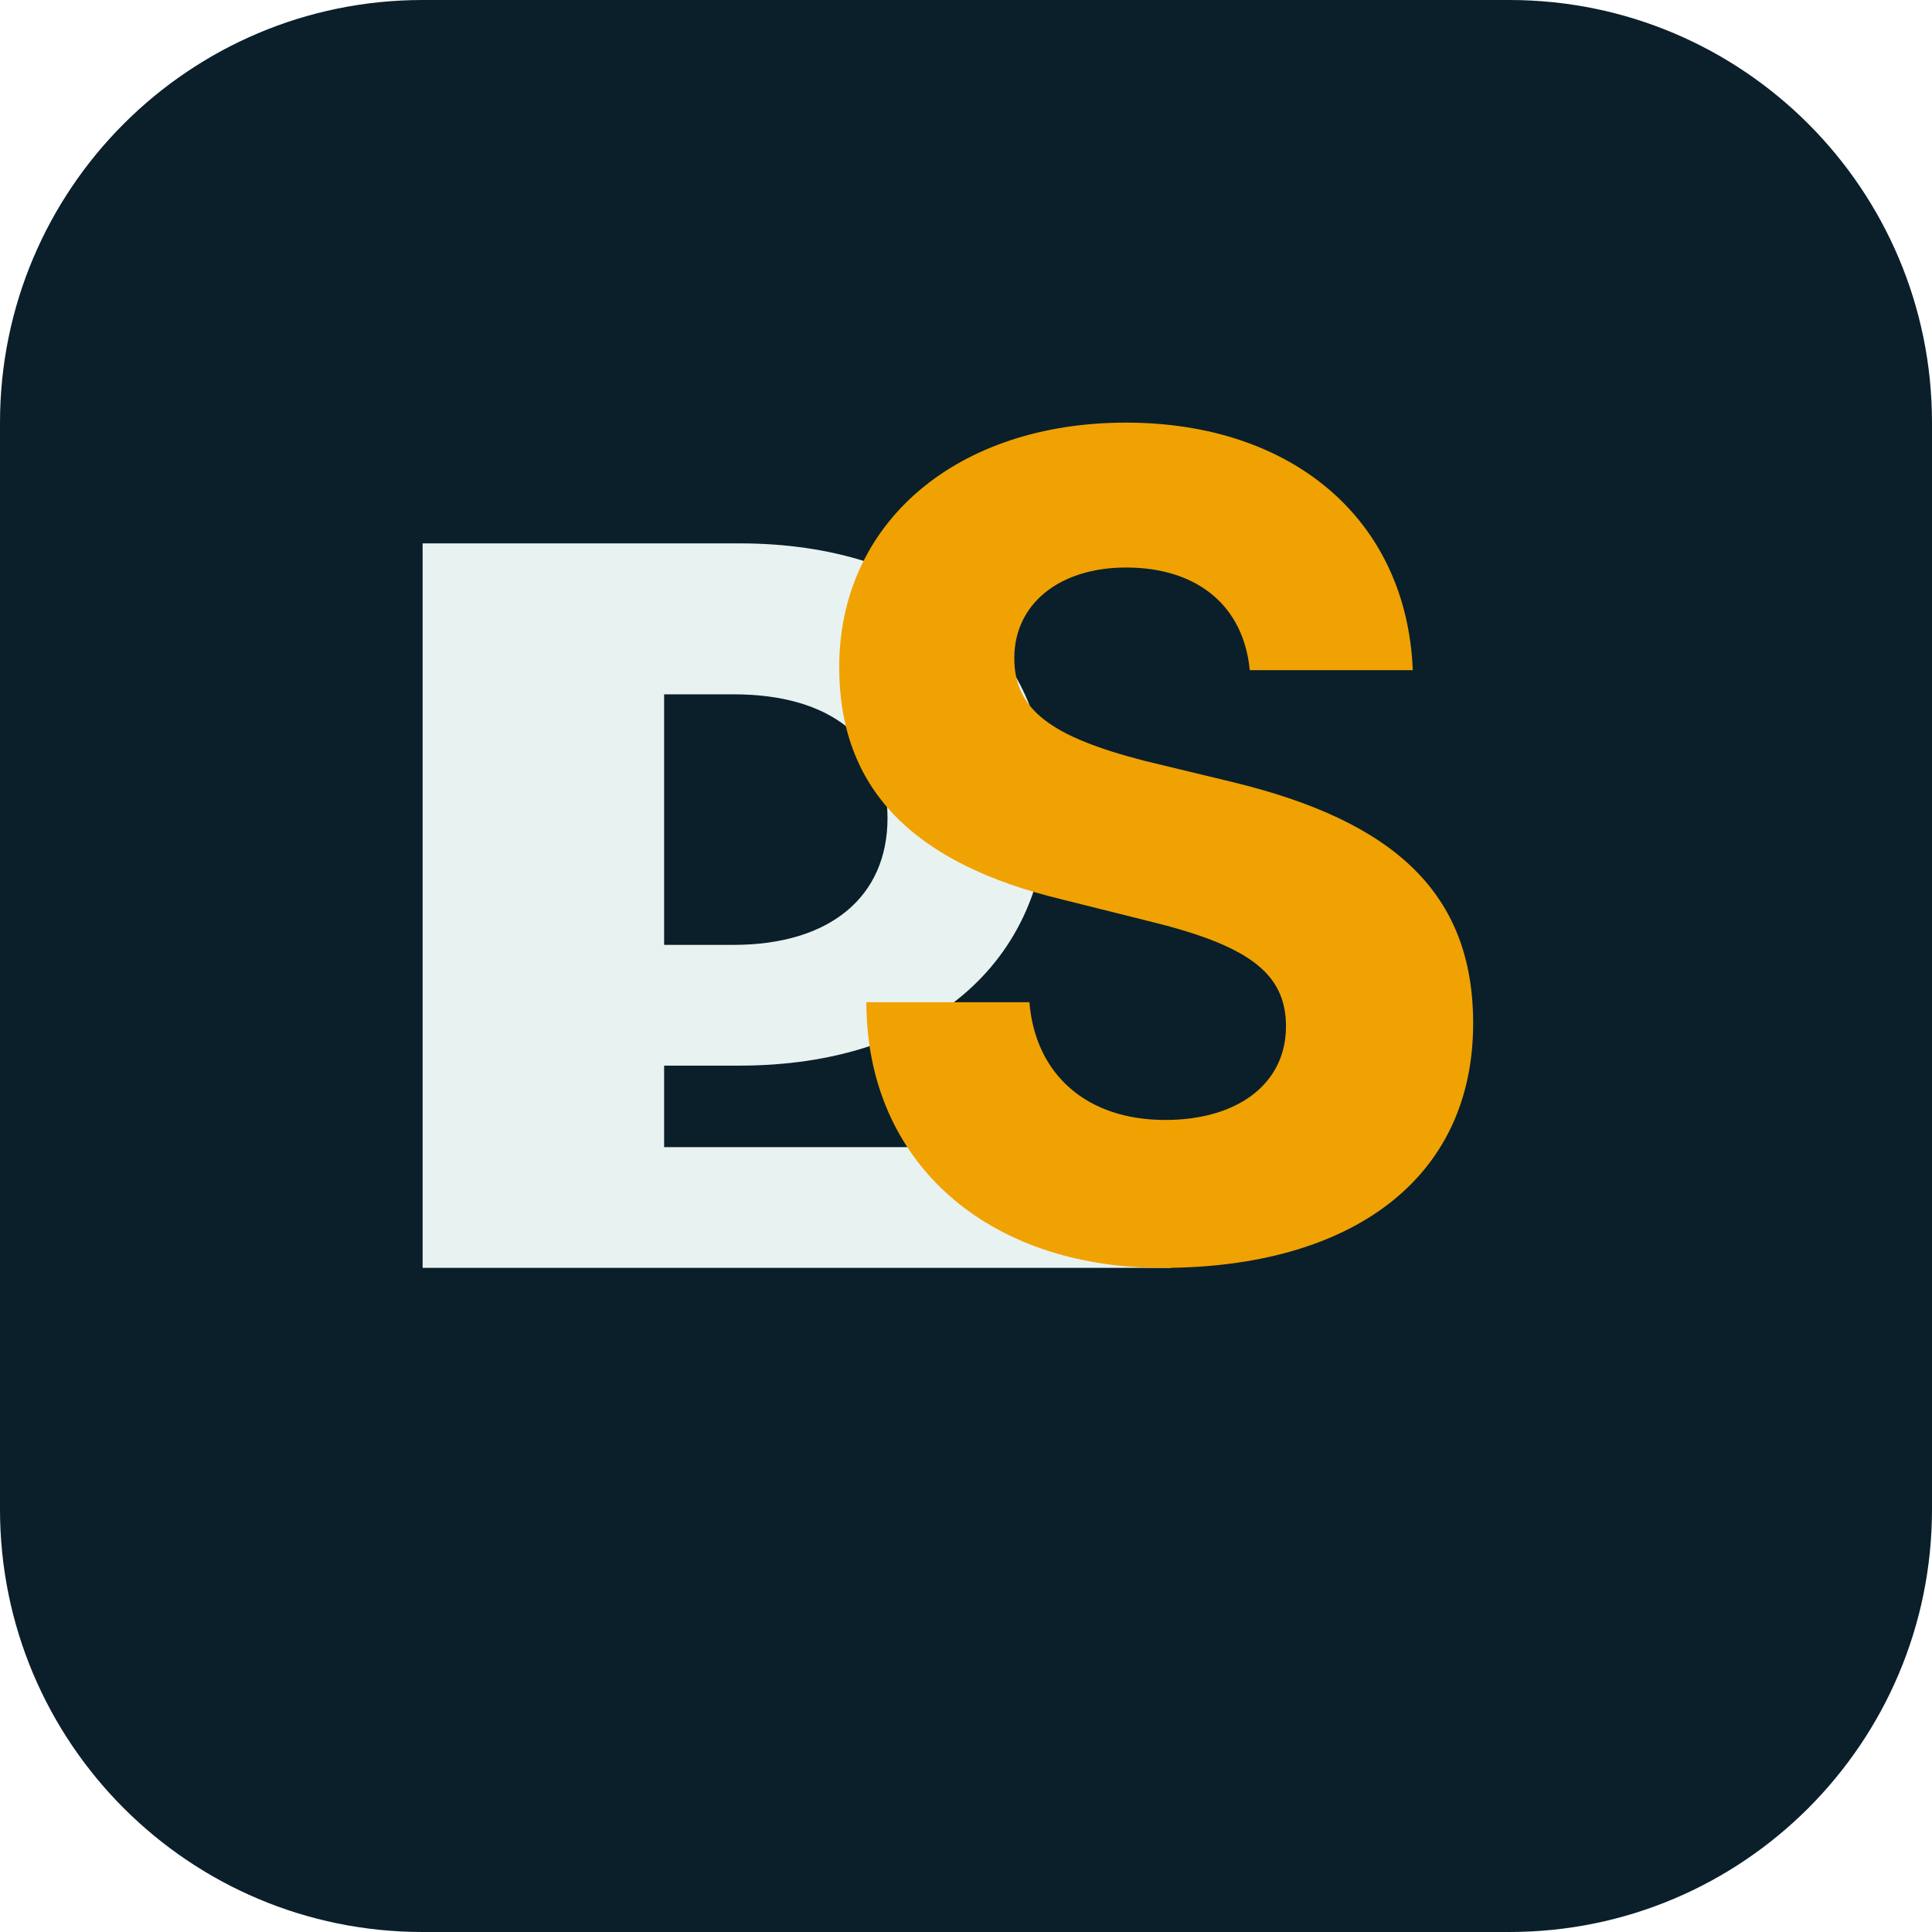
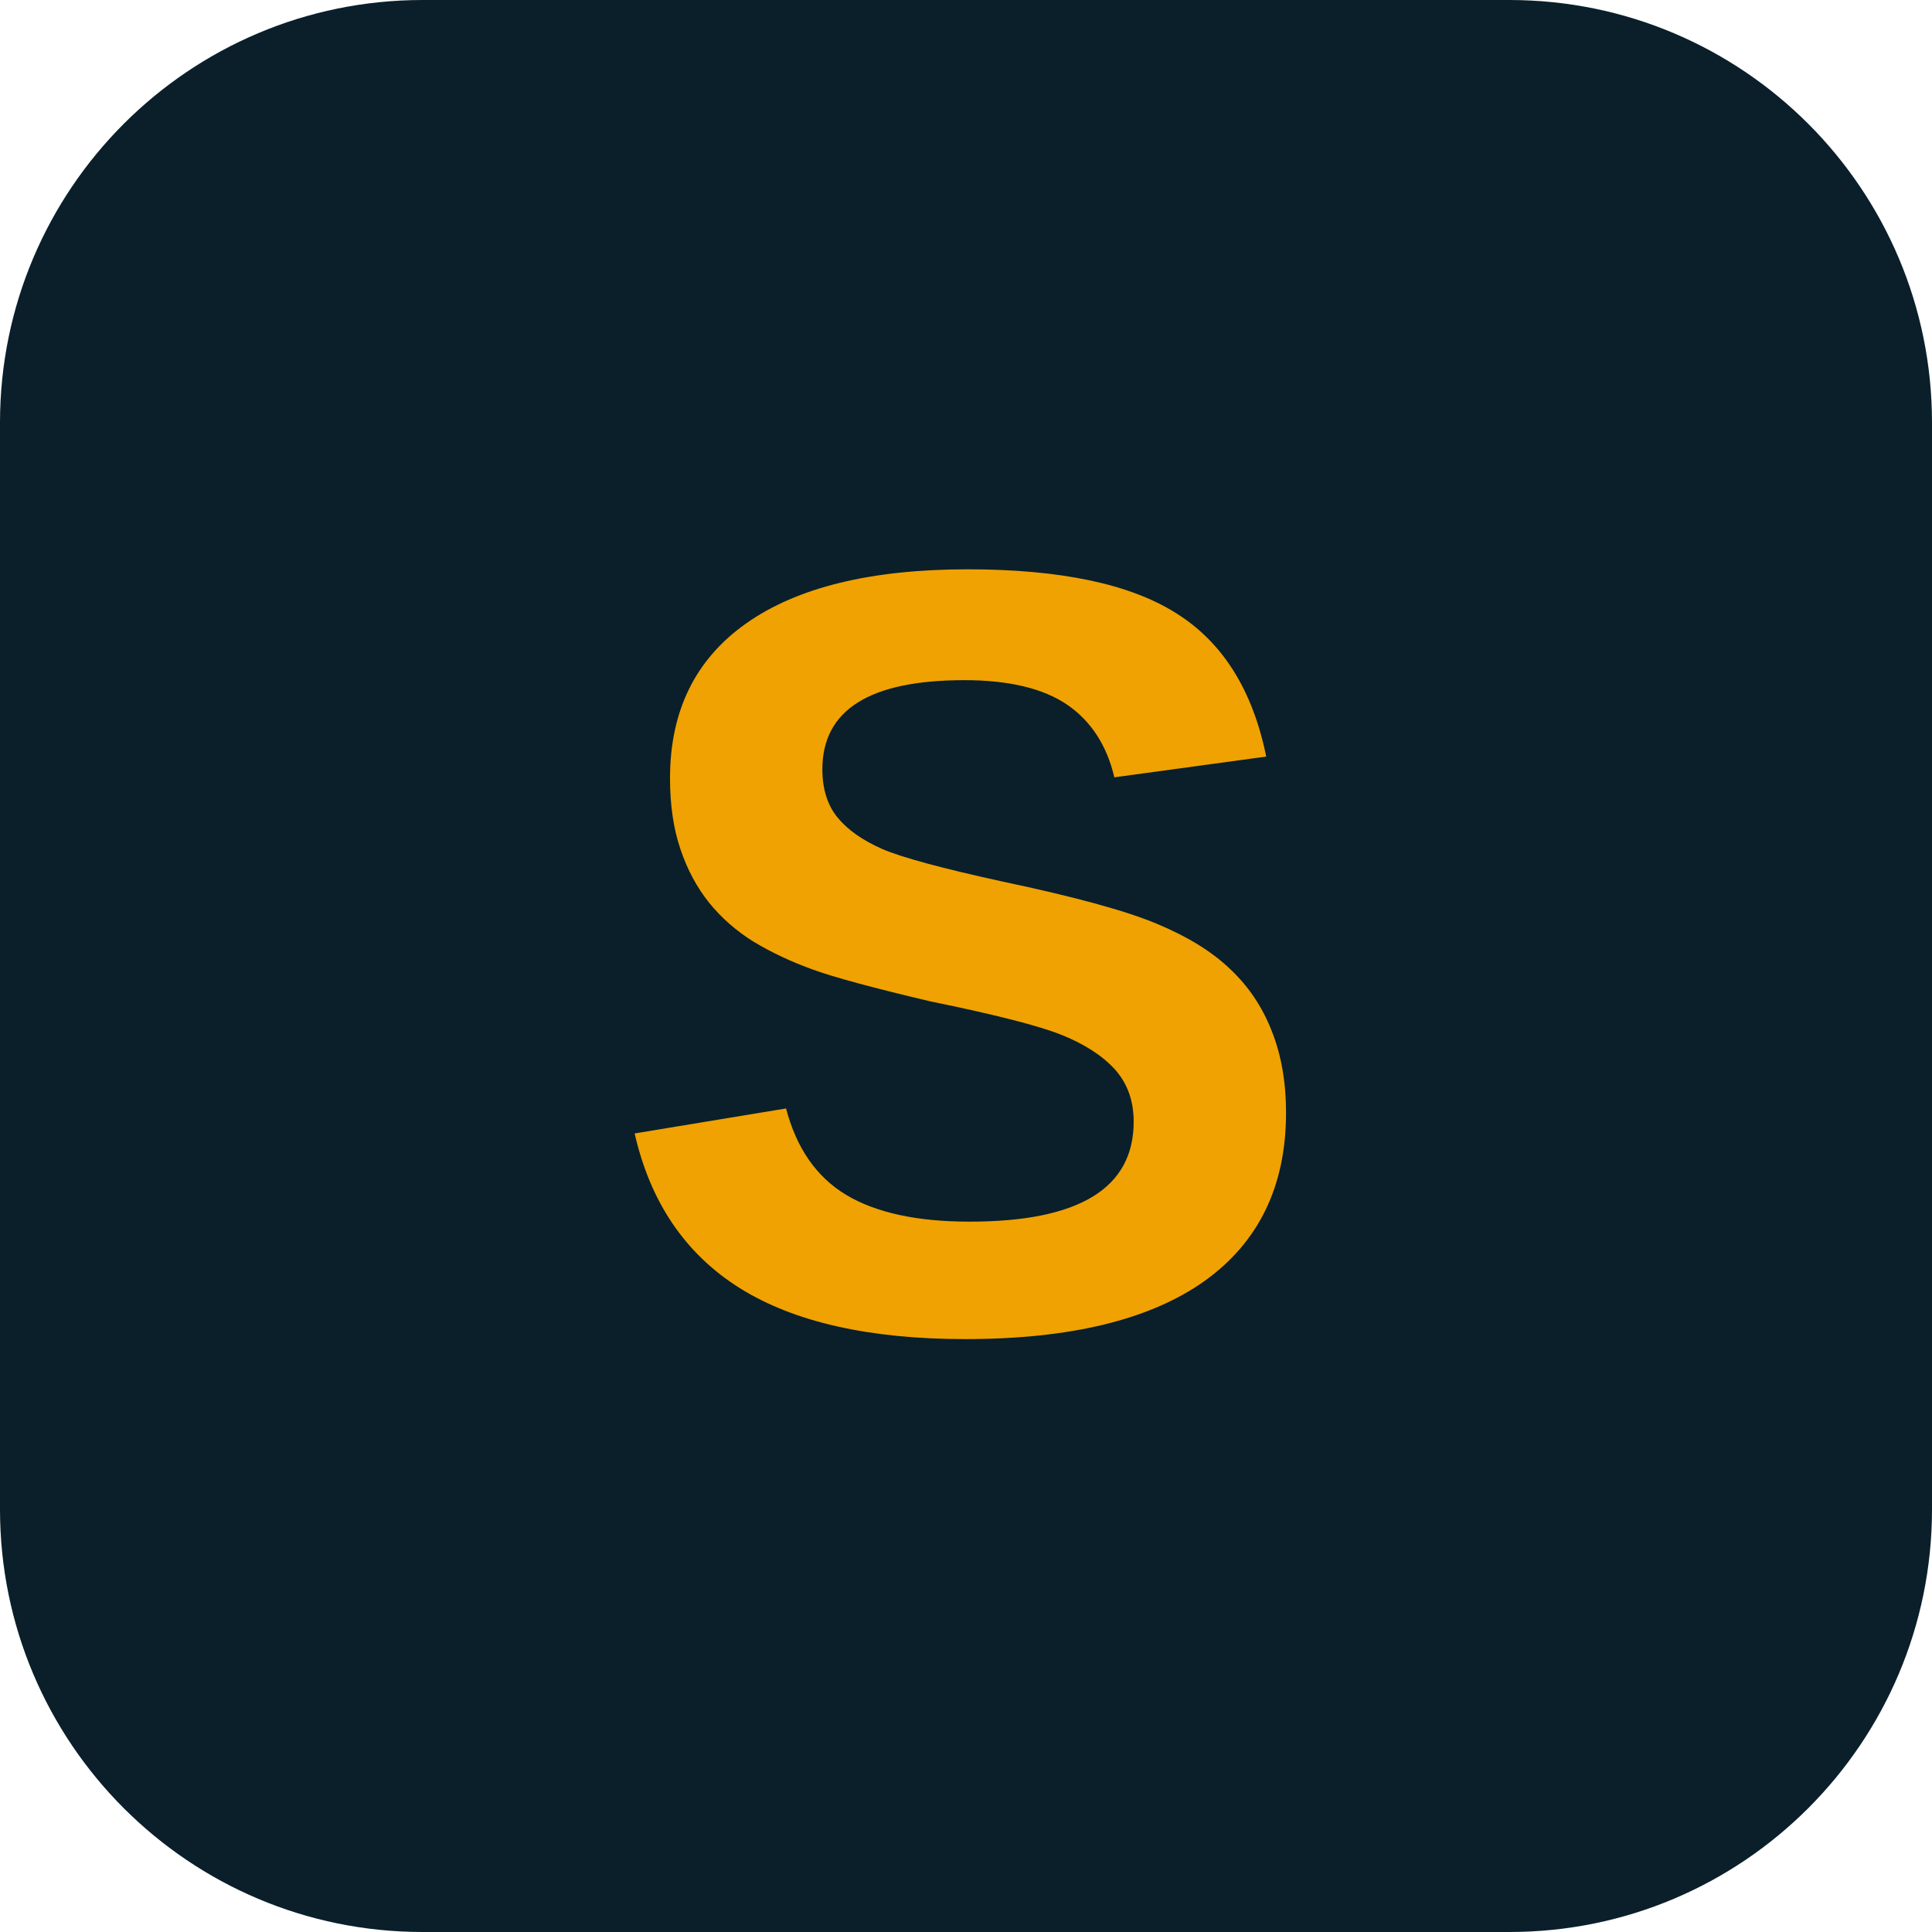
- <svg xmlns="http://www.w3.org/2000/svg" viewBox="0 0 64 64" fill="none" aria-hidden="true">
+ <svg xmlns="http://www.w3.org/2000/svg" viewBox="0 0 64 64" role="img" aria-label="Sisoft">
  <rect width="64" height="64" rx="14" fill="#0A1F2A" />
-   <path d="M14 38V18h10.5c6.2 0 10.2 3.4 10.2 8.6 0 5.3-4 8.7-10.2 8.7H22v2.7h16.8V42H14v-4zm8-6.7h2.3c3.2 0 5.1-1.6 5.1-4.2s-1.9-4.1-5.1-4.1H22v8.3z" fill="#E8F2F0" />
-   <path d="M38.5 42c-5.8 0-9.8-3.5-9.8-8.8h5.4c.2 2.4 1.9 3.9 4.5 3.9 2.4 0 4-1.2 4-3.1 0-1.8-1.3-2.7-4.6-3.5l-2.8-.7c-5-1.2-7.4-3.7-7.4-7.7 0-4.8 3.9-8.1 9.5-8.1 5.5 0 9.3 3.2 9.5 8.2h-5.4c-.2-2.1-1.7-3.4-4.1-3.4-2.2 0-3.7 1.2-3.7 3 0 1.7 1.2 2.6 4.3 3.4l2.9.7c5.4 1.3 8 3.7 8 8 0 5.2-4.1 8.1-10.3 8.1z" fill="#F0A202" />
+   <text x="32" y="44" text-anchor="middle" font-family="Arial Black, Arial, sans-serif" font-size="36" font-weight="800" fill="#F0A202">S</text>
</svg>
